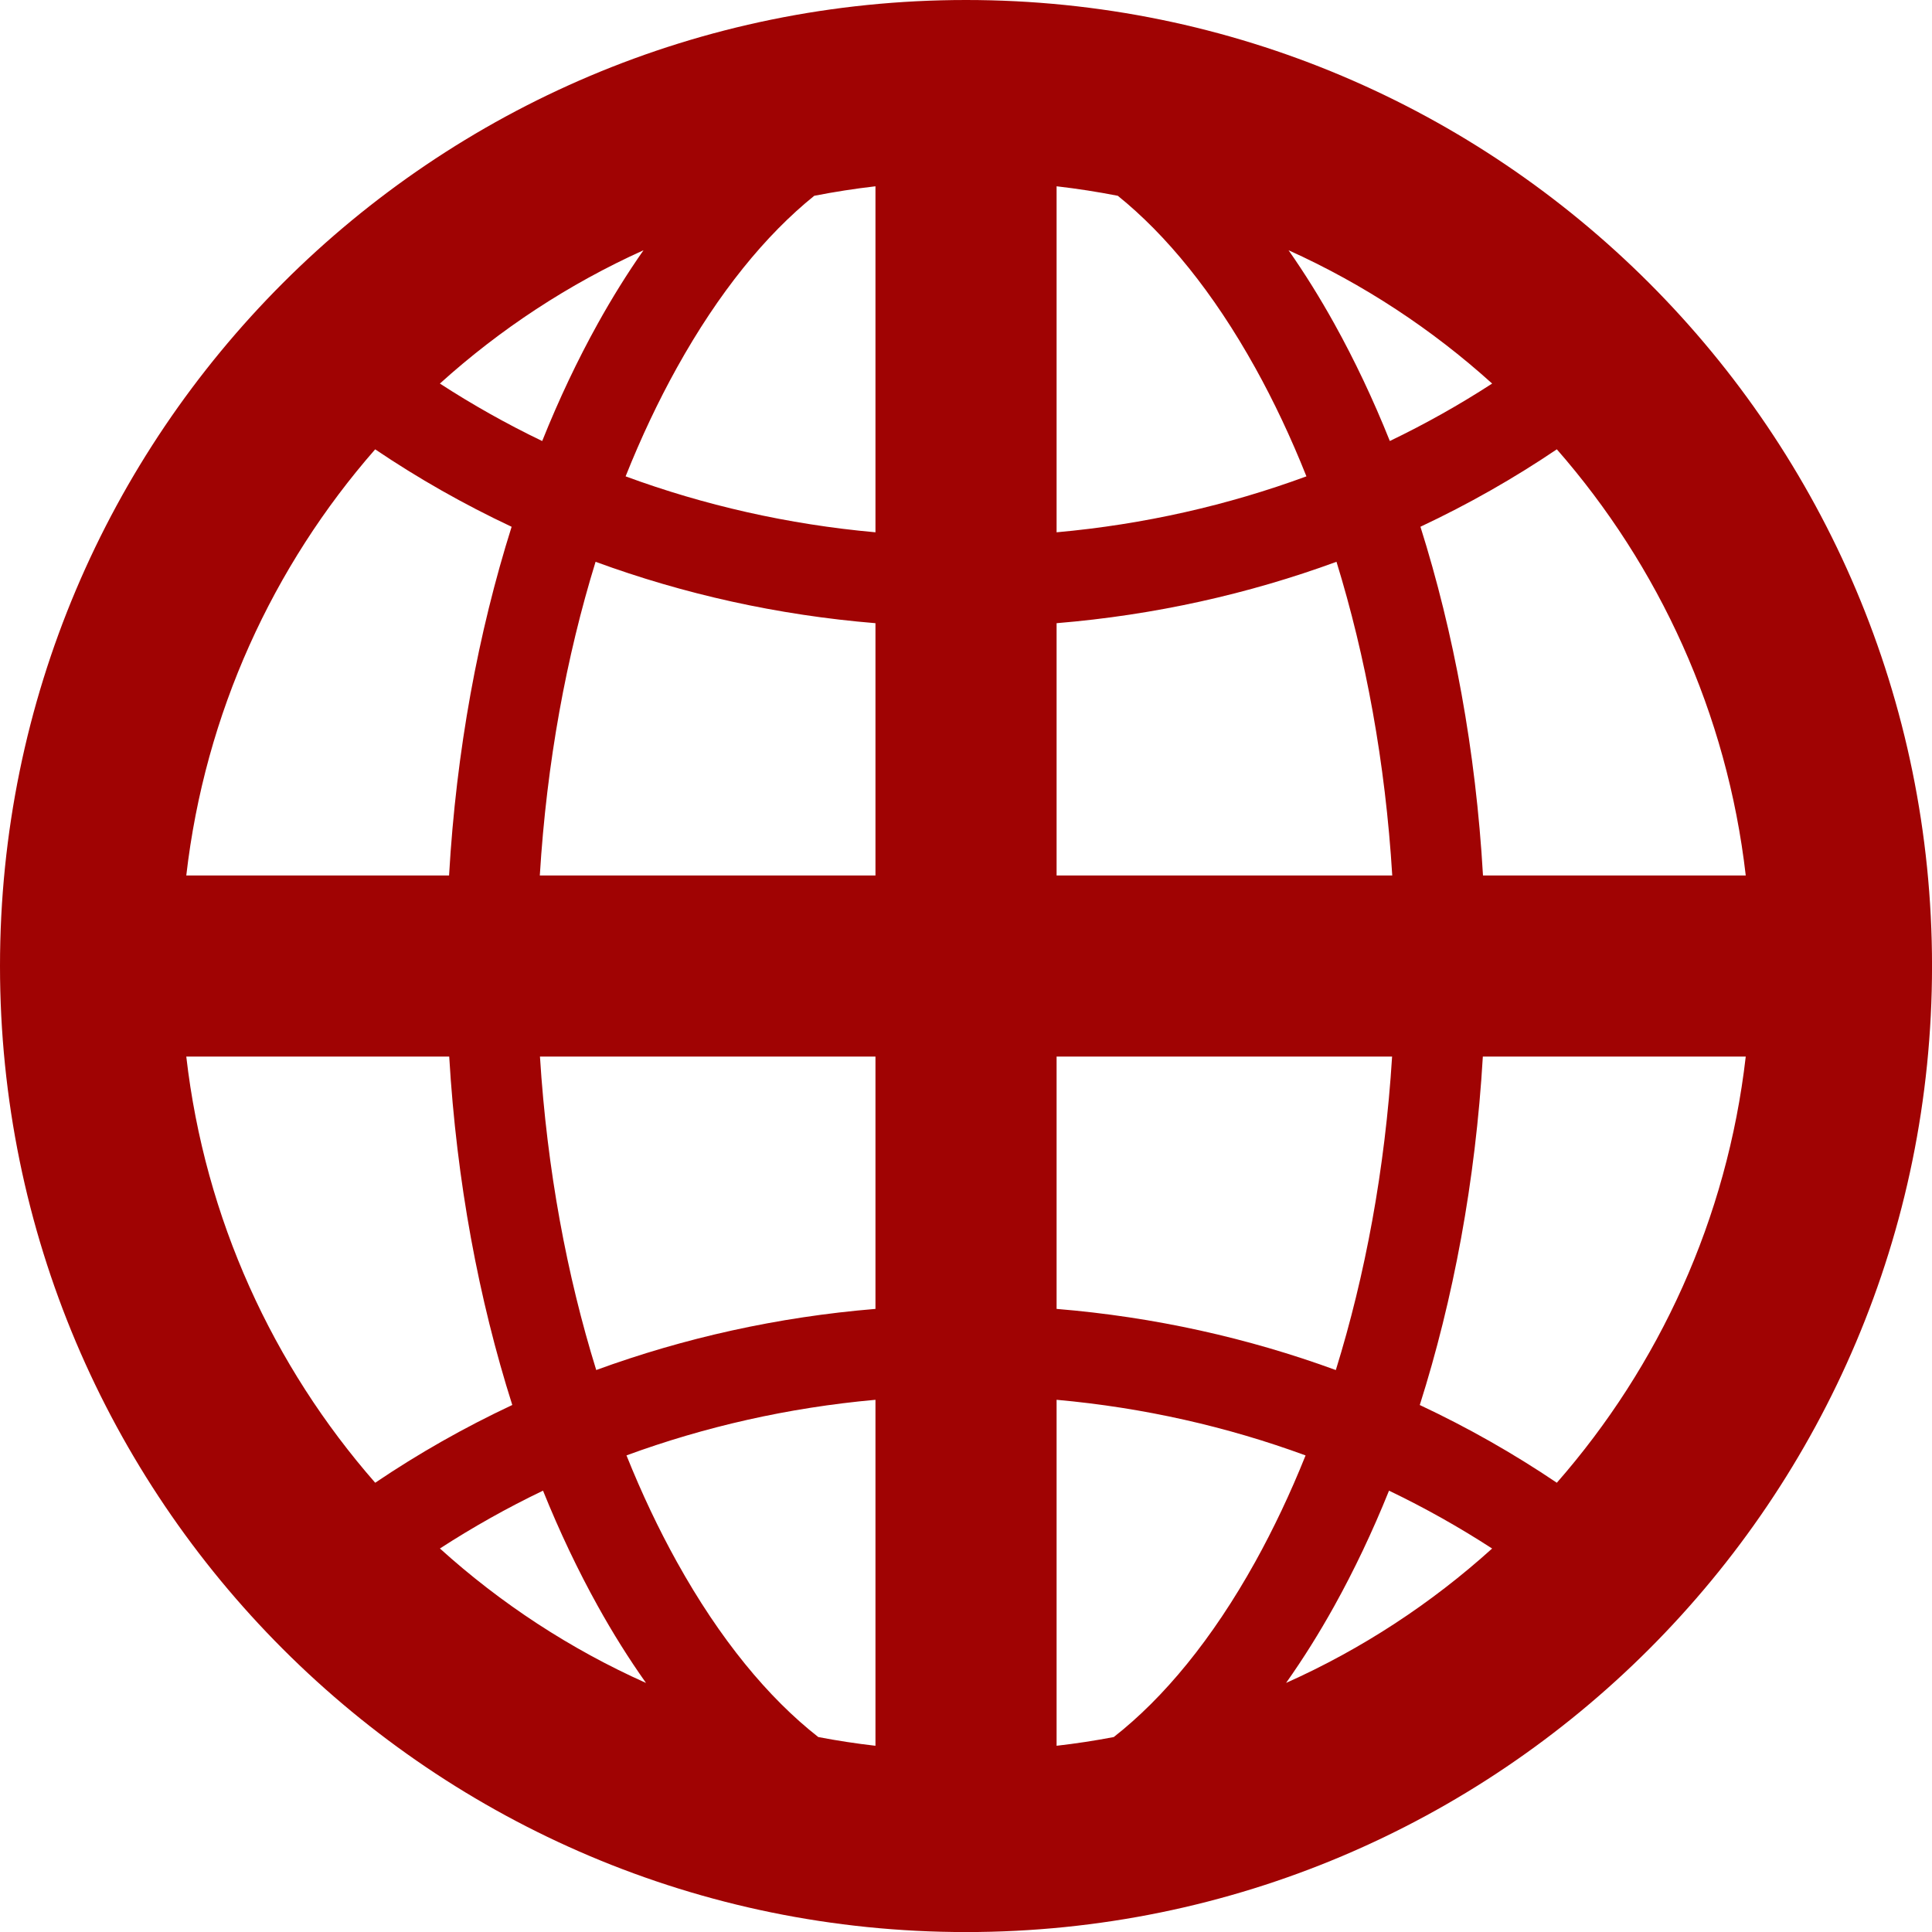
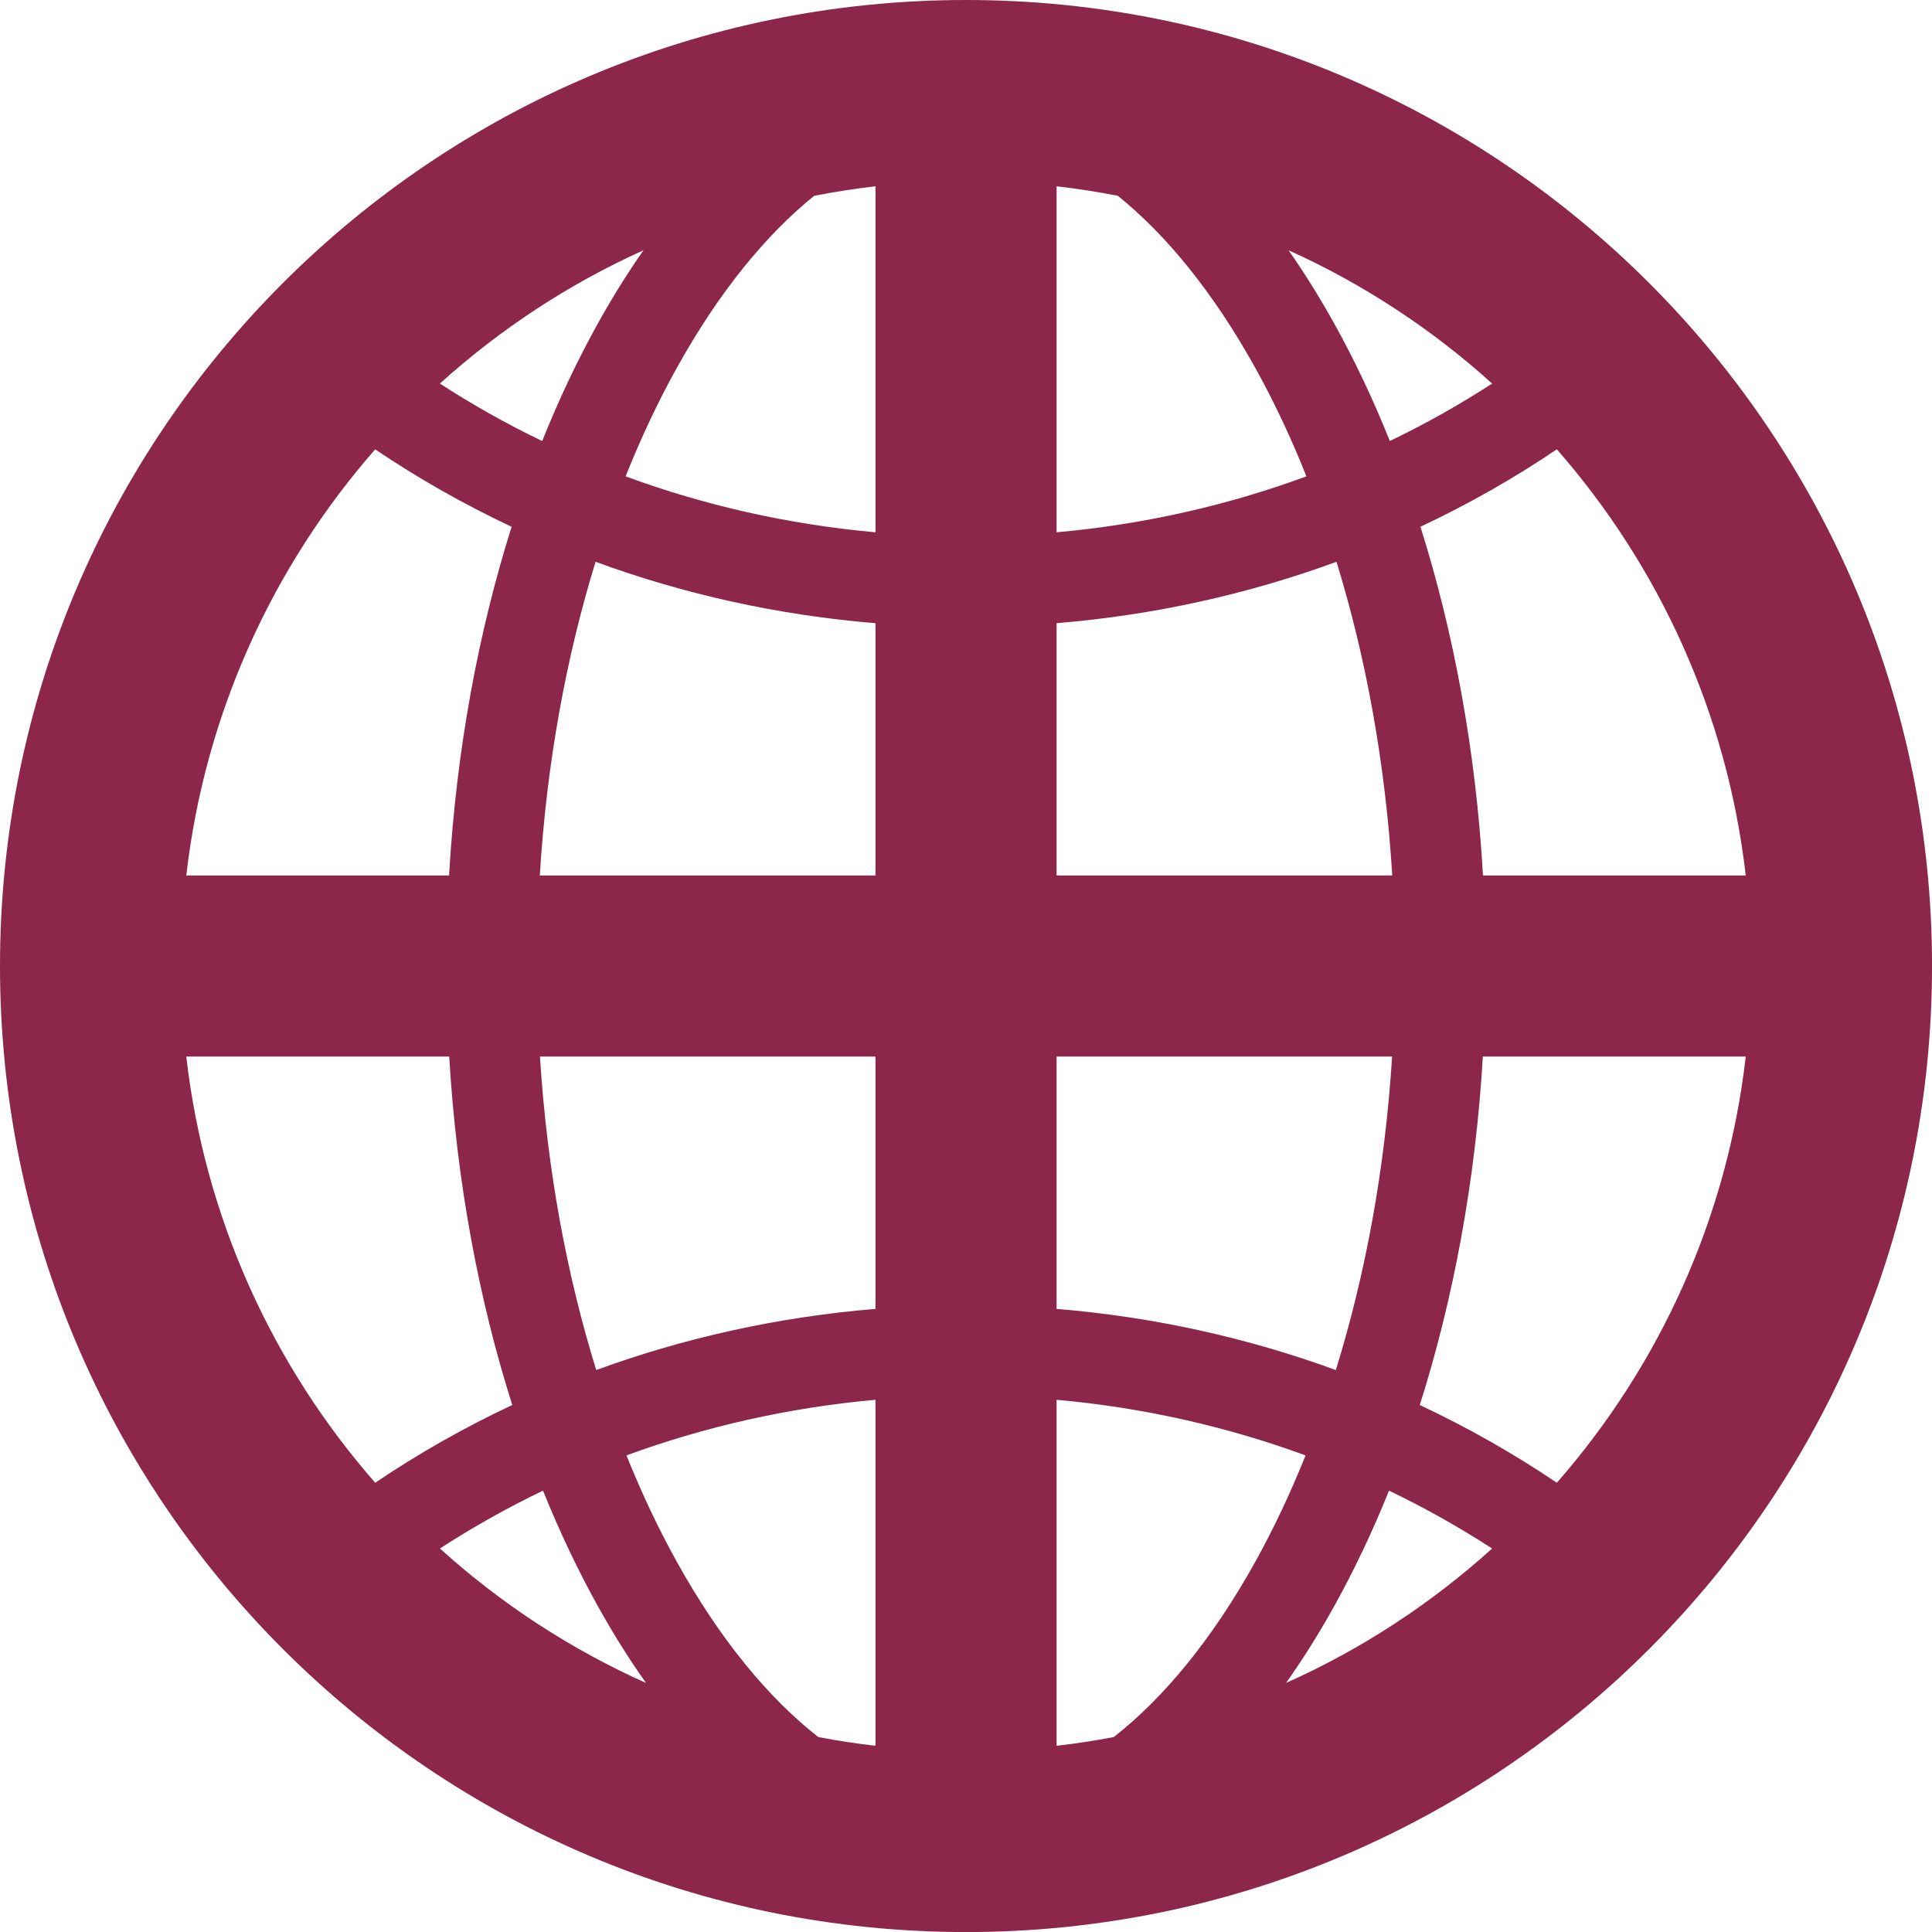
<svg xmlns="http://www.w3.org/2000/svg" width="64" height="64" viewBox="0 0 64 64" fill="none">
-   <path id="Union" fill-rule="evenodd" clip-rule="evenodd" d="M32.001 0C14.328 0 0 14.328 0 32.001C0 49.674 14.328 64.002 32.001 64.002C49.673 64.002 64.001 49.674 64.001 32.001C64.001 14.328 49.673 0 32.001 0ZM29.001 6.171C28.317 6.25 27.64 6.355 26.973 6.486C25.366 7.78 23.808 9.687 22.422 12.183C21.807 13.289 21.238 14.492 20.724 15.78C23.32 16.736 26.098 17.372 29.001 17.633V6.171ZM29.001 20.644C25.753 20.377 22.639 19.678 19.729 18.61C18.763 21.744 18.11 25.256 17.882 29.001H29.001V20.644ZM14.876 29.001C15.114 24.859 15.844 20.95 16.948 17.45C15.363 16.705 13.852 15.846 12.428 14.885C9.045 18.75 6.789 23.627 6.171 29.001H14.876ZM6.171 35.001H14.881C15.125 39.142 15.86 43.047 16.97 46.542C15.377 47.289 13.859 48.152 12.429 49.118C9.045 45.252 6.789 40.376 6.171 35.001ZM17.887 35.001H29.001V43.359C25.762 43.626 22.655 44.322 19.751 45.384C18.78 42.254 18.121 38.745 17.887 35.001ZM29.001 46.37C26.108 46.63 23.34 47.263 20.753 48.212C21.259 49.474 21.819 50.654 22.422 51.739C23.846 54.304 25.452 56.247 27.107 57.542C27.73 57.661 28.362 57.758 29.001 57.831V46.37ZM35.001 57.831V46.37C37.893 46.63 40.662 47.263 43.249 48.213C42.743 49.474 42.183 50.654 41.581 51.739C40.156 54.304 38.55 56.247 36.895 57.542C36.272 57.661 35.64 57.758 35.001 57.831ZM35.001 43.359V35.001H46.115C45.881 38.745 45.222 42.255 44.251 45.385C41.347 44.322 38.24 43.626 35.001 43.359ZM46.12 29.001H35.001V20.644C38.248 20.376 41.363 19.677 44.273 18.61C45.239 21.744 45.892 25.256 46.12 29.001ZM49.121 35.001C48.877 39.142 48.141 43.048 47.032 46.543C48.624 47.29 50.142 48.153 51.572 49.118C54.956 45.253 57.213 40.376 57.83 35.001H49.121ZM57.83 29.001H49.126C48.888 24.858 48.158 20.949 47.054 17.449C48.639 16.704 50.149 15.846 51.572 14.884C54.956 18.75 57.213 23.626 57.83 29.001ZM35.001 17.633V6.171C35.685 6.25 36.362 6.355 37.029 6.486C38.636 7.78 40.194 9.687 41.581 12.183C42.195 13.288 42.764 14.492 43.277 15.78C40.682 16.735 37.904 17.372 35.001 17.633ZM17.988 49.38C16.8 49.95 15.659 50.592 14.573 51.296C16.587 53.117 18.888 54.627 21.4 55.75C20.832 54.948 20.297 54.094 19.799 53.196C19.142 52.013 18.535 50.736 17.988 49.38ZM17.961 14.61C16.782 14.043 15.65 13.406 14.572 12.706C16.565 10.905 18.837 9.409 21.317 8.29C20.78 9.057 20.273 9.872 19.799 10.726C19.131 11.929 18.515 13.228 17.961 14.61ZM49.428 51.297C48.342 50.592 47.202 49.951 46.013 49.38C45.466 50.737 44.86 52.013 44.203 53.196C43.705 54.093 43.17 54.948 42.603 55.749C45.114 54.627 47.414 53.117 49.428 51.297ZM46.04 14.609C47.219 14.042 48.351 13.405 49.429 12.706C47.436 10.905 45.164 9.409 42.685 8.29C43.222 9.057 43.729 9.872 44.203 10.726C44.871 11.929 45.487 13.228 46.04 14.609Z" fill="#A00303" />
+   <path id="Union" fill-rule="evenodd" clip-rule="evenodd" d="M32.001 0C14.328 0 0 14.328 0 32.001C0 49.674 14.328 64.002 32.001 64.002C49.673 64.002 64.001 49.674 64.001 32.001C64.001 14.328 49.673 0 32.001 0ZM29.001 6.171C28.317 6.25 27.64 6.355 26.973 6.486C25.366 7.78 23.808 9.687 22.422 12.183C21.807 13.289 21.238 14.492 20.724 15.78C23.32 16.736 26.098 17.372 29.001 17.633V6.171ZM29.001 20.644C25.753 20.377 22.639 19.678 19.729 18.61C18.763 21.744 18.11 25.256 17.882 29.001H29.001V20.644ZM14.876 29.001C15.114 24.859 15.844 20.95 16.948 17.45C15.363 16.705 13.852 15.846 12.428 14.885C9.045 18.75 6.789 23.627 6.171 29.001H14.876ZM6.171 35.001H14.881C15.125 39.142 15.86 43.047 16.97 46.542C15.377 47.289 13.859 48.152 12.429 49.118C9.045 45.252 6.789 40.376 6.171 35.001ZM17.887 35.001H29.001V43.359C25.762 43.626 22.655 44.322 19.751 45.384C18.78 42.254 18.121 38.745 17.887 35.001ZM29.001 46.37C26.108 46.63 23.34 47.263 20.753 48.212C21.259 49.474 21.819 50.654 22.422 51.739C23.846 54.304 25.452 56.247 27.107 57.542C27.73 57.661 28.362 57.758 29.001 57.831V46.37ZM35.001 57.831V46.37C37.893 46.63 40.662 47.263 43.249 48.213C42.743 49.474 42.183 50.654 41.581 51.739C40.156 54.304 38.55 56.247 36.895 57.542C36.272 57.661 35.64 57.758 35.001 57.831ZM35.001 43.359V35.001H46.115C45.881 38.745 45.222 42.255 44.251 45.385C41.347 44.322 38.24 43.626 35.001 43.359ZM46.12 29.001H35.001V20.644C38.248 20.376 41.363 19.677 44.273 18.61C45.239 21.744 45.892 25.256 46.12 29.001ZM49.121 35.001C48.877 39.142 48.141 43.048 47.032 46.543C48.624 47.29 50.142 48.153 51.572 49.118C54.956 45.253 57.213 40.376 57.83 35.001H49.121ZM57.83 29.001H49.126C48.888 24.858 48.158 20.949 47.054 17.449C48.639 16.704 50.149 15.846 51.572 14.884C54.956 18.75 57.213 23.626 57.83 29.001ZM35.001 17.633V6.171C35.685 6.25 36.362 6.355 37.029 6.486C38.636 7.78 40.194 9.687 41.581 12.183C42.195 13.288 42.764 14.492 43.277 15.78C40.682 16.735 37.904 17.372 35.001 17.633ZM17.988 49.38C16.8 49.95 15.659 50.592 14.573 51.296C16.587 53.117 18.888 54.627 21.4 55.75C20.832 54.948 20.297 54.094 19.799 53.196C19.142 52.013 18.535 50.736 17.988 49.38ZM17.961 14.61C16.782 14.043 15.65 13.406 14.572 12.706C16.565 10.905 18.837 9.409 21.317 8.29C20.78 9.057 20.273 9.872 19.799 10.726C19.131 11.929 18.515 13.228 17.961 14.61ZM49.428 51.297C48.342 50.592 47.202 49.951 46.013 49.38C45.466 50.737 44.86 52.013 44.203 53.196C43.705 54.093 43.17 54.948 42.603 55.749C45.114 54.627 47.414 53.117 49.428 51.297ZM46.04 14.609C47.219 14.042 48.351 13.405 49.429 12.706C47.436 10.905 45.164 9.409 42.685 8.29C43.222 9.057 43.729 9.872 44.203 10.726C44.871 11.929 45.487 13.228 46.04 14.609Z" fill="#8D264B" />
</svg>
